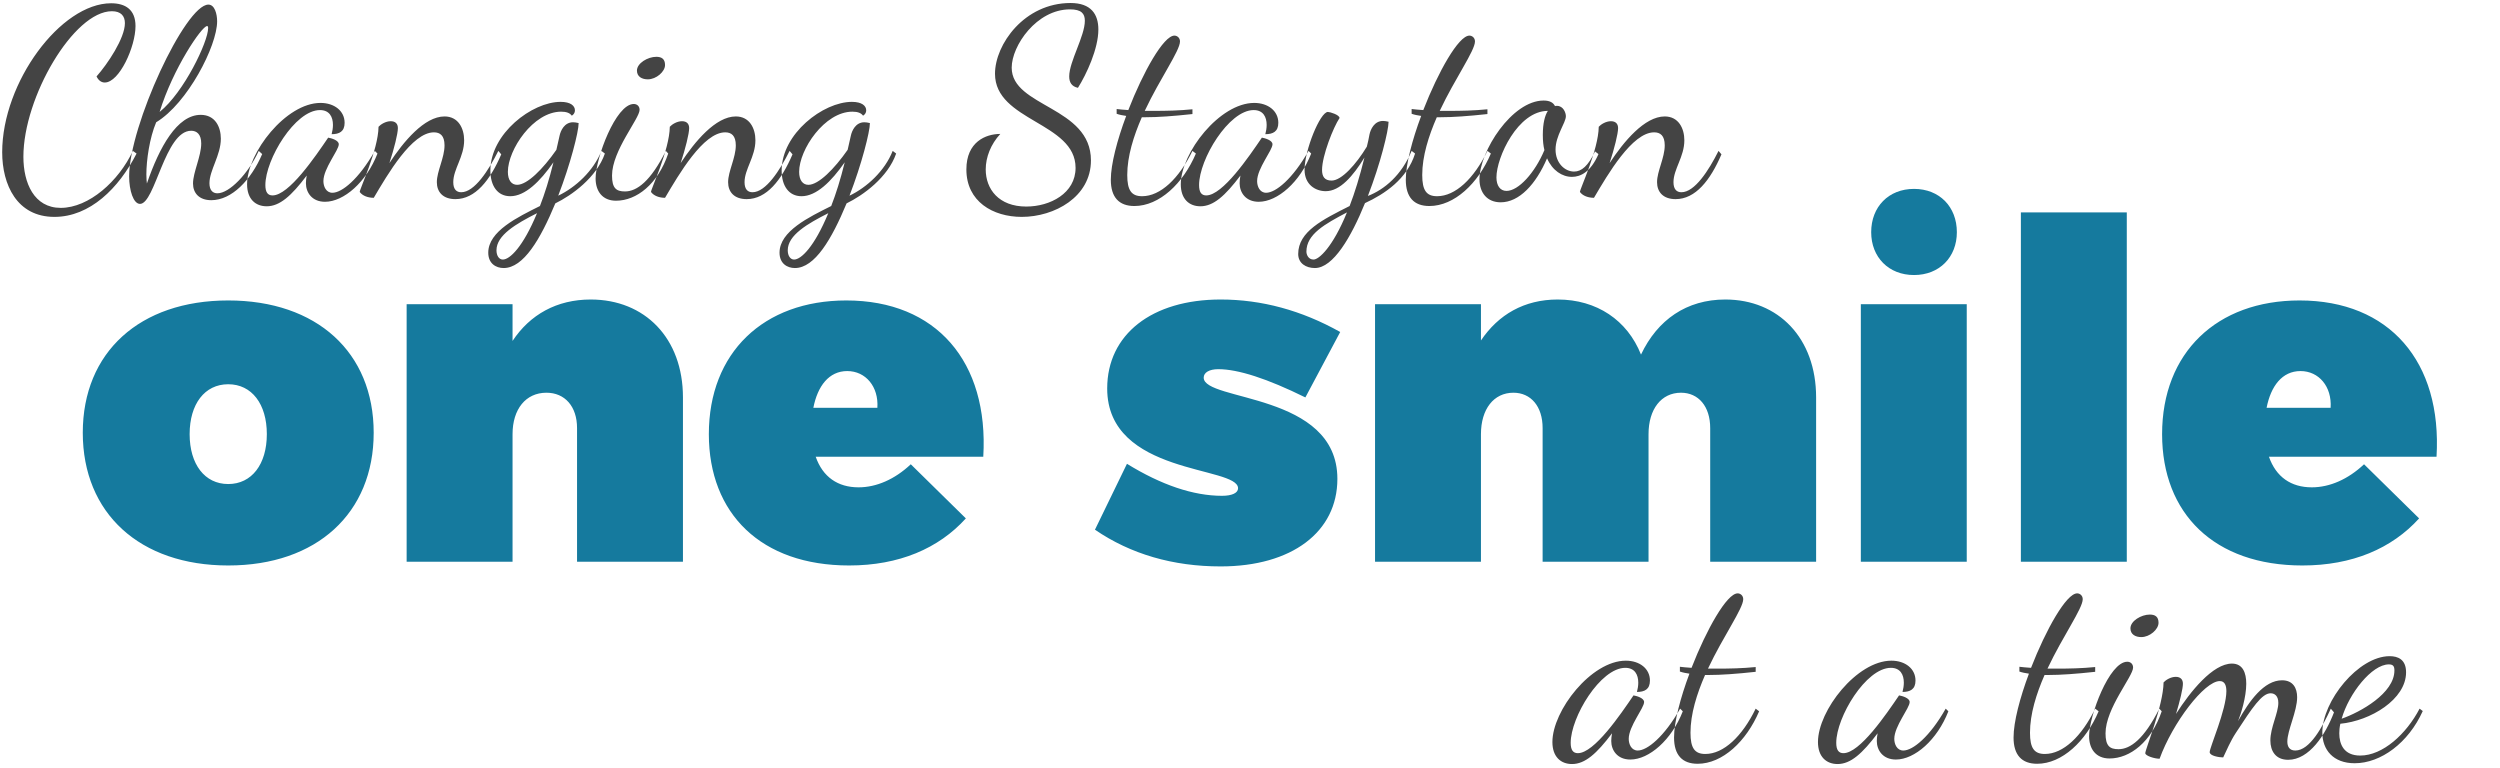
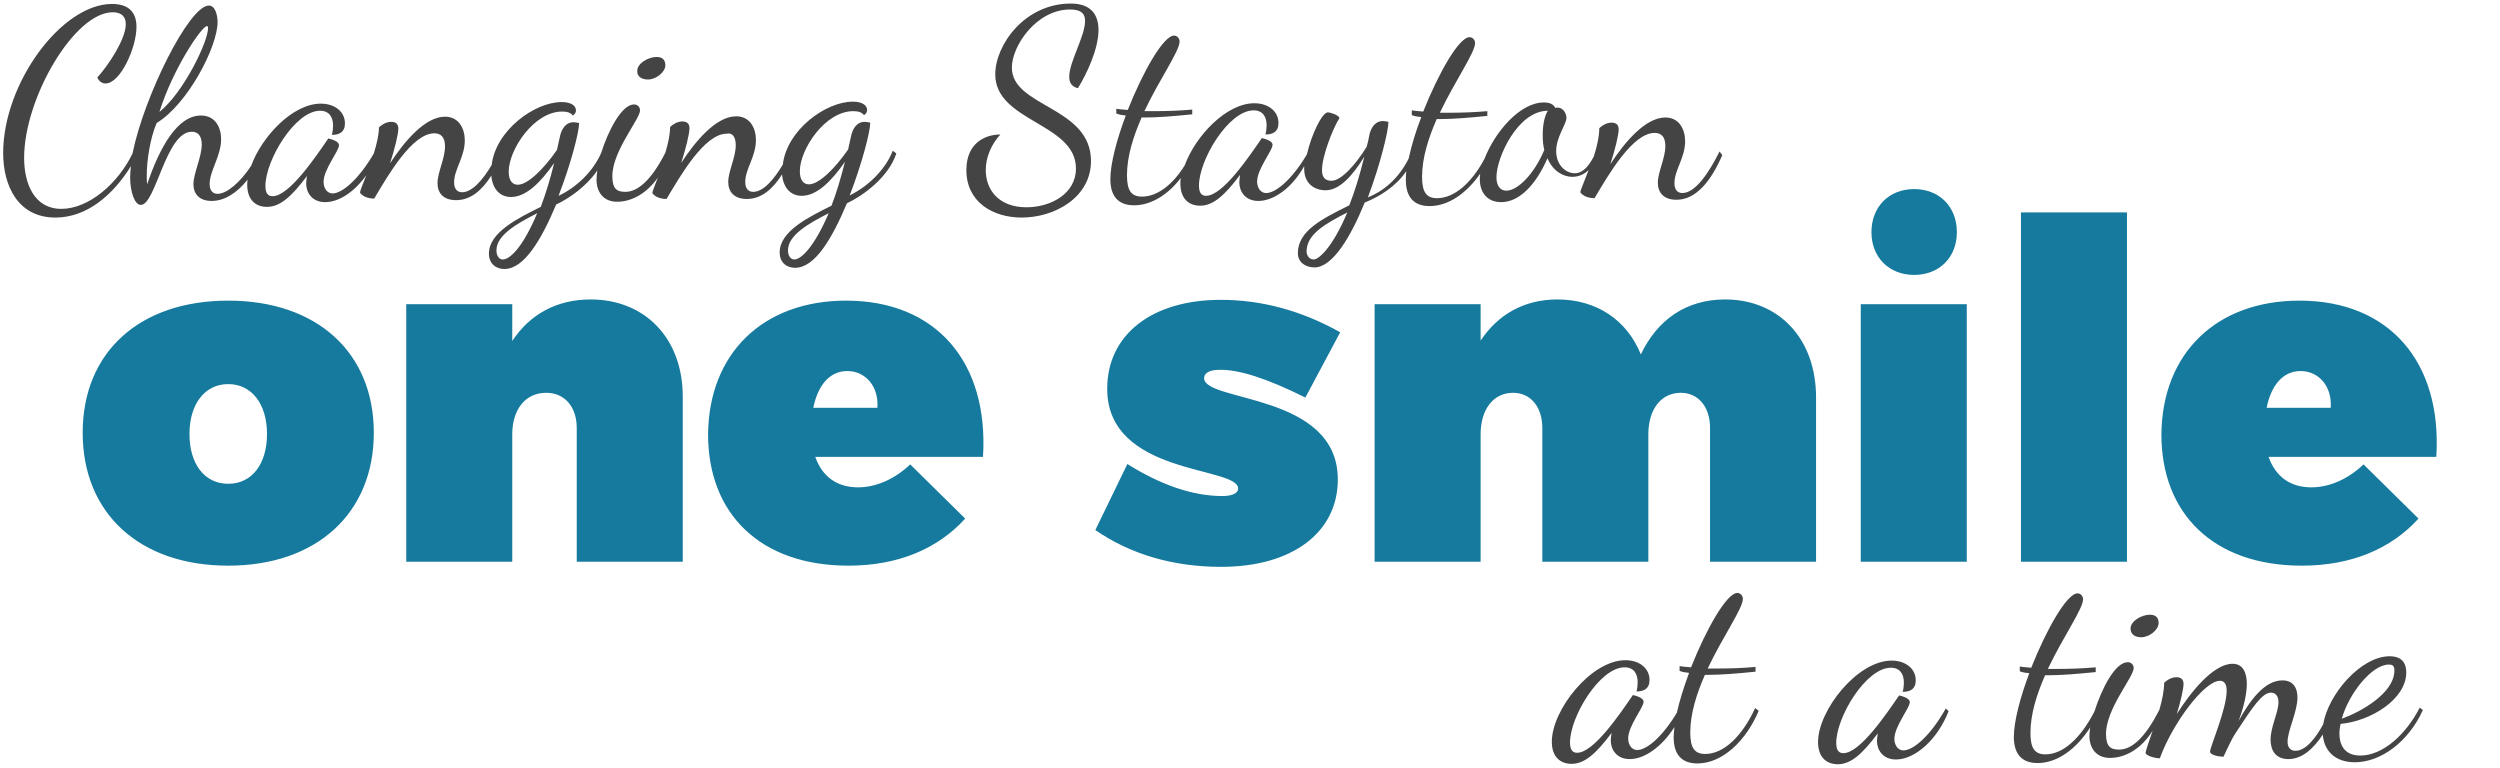
- <svg xmlns="http://www.w3.org/2000/svg" xmlns:xlink="http://www.w3.org/1999/xlink" width="632px" height="194px" viewBox="0 0 632 194" version="1.1">
-   <defs>
-     <path d="M57.697,75.955 C80.069,75.955 94.468,89.045 94.468,109.394 C94.468,129.743 80.069,142.952 57.697,142.952 C35.325,142.952 20.926,129.743 20.926,109.394 C20.926,89.045 35.325,75.955 57.697,75.955 Z M57.697,97.137 C51.747,97.137 47.939,102.135 47.939,109.751 C47.939,117.367 51.747,122.365 57.697,122.365 C63.647,122.365 67.455,117.367 67.455,109.751 C67.455,102.135 63.647,97.137 57.697,97.137 Z M149.327,75.717 C140.759,75.717 133.976,79.525 129.573,86.189 L129.573,76.907 L102.798,76.907 L102.798,142 L129.573,142 L129.573,109.751 C129.573,103.444 132.905,99.279 138.141,99.279 C142.782,99.279 145.876,102.73 145.876,108.204 L145.876,142 L172.651,142 L172.651,100.469 C172.651,85.475 163.012,75.717 149.327,75.717 Z M213.944,75.955 C236.673,75.955 250.001,91.425 248.573,115.463 L206.209,115.463 C207.994,120.58 211.802,123.198 217.038,123.198 C221.56,123.198 226.201,121.175 230.247,117.367 L244.17,131.052 C237.268,138.668 227.272,142.952 214.658,142.952 C192.405,142.952 179.196,129.862 179.196,109.751 C179.196,89.164 193,75.955 213.944,75.955 Z M221.798,103.087 C222.155,97.732 218.823,93.805 214.182,93.805 C209.541,93.805 206.685,97.613 205.614,103.087 L221.798,103.087 Z M329.998,100.469 L338.804,83.928 C329.046,78.454 318.931,75.717 308.578,75.717 C291.204,75.717 279.899,84.523 279.899,98.208 C279.899,120.223 312.981,117.724 312.981,123.436 C312.981,124.626 311.434,125.34 308.935,125.34 C301.676,125.34 293.584,122.603 284.897,117.248 L276.805,133.908 C285.849,140.096 296.559,143.19 308.578,143.19 C326.547,143.19 338.09,134.503 338.09,121.056 C338.09,99.16 304.294,101.54 304.294,95.471 C304.294,94.162 305.722,93.329 307.983,93.329 C312.981,93.329 320.359,95.709 329.998,100.469 Z M436.146,75.717 C426.388,75.717 419.01,80.834 414.845,89.64 C411.394,80.953 403.659,75.717 393.782,75.717 C385.333,75.717 378.788,79.525 374.385,86.07 L374.385,76.907 L347.61,76.907 L347.61,142 L374.385,142 L374.385,109.751 C374.385,103.444 377.598,99.279 382.596,99.279 C386.999,99.279 389.974,102.73 389.974,108.204 L389.974,142 L416.749,142 L416.749,109.751 C416.749,103.444 419.962,99.279 424.96,99.279 C429.363,99.279 432.338,102.73 432.338,108.204 L432.338,142 L459.113,142 L459.113,100.469 C459.113,85.475 449.593,75.717 436.146,75.717 Z M483.865,47.752 C477.439,47.752 473.036,52.274 473.036,58.7 C473.036,65.007 477.439,69.529 483.865,69.529 C490.291,69.529 494.694,65.007 494.694,58.7 C494.694,52.274 490.291,47.752 483.865,47.752 Z M470.418,76.907 L470.418,142 L497.193,142 L497.193,76.907 L470.418,76.907 Z M510.878,53.702 L510.878,142 L537.653,142 L537.653,53.702 L510.878,53.702 Z M581.326,75.955 C604.055,75.955 617.383,91.425 615.955,115.463 L573.591,115.463 C575.376,120.58 579.184,123.198 584.42,123.198 C588.942,123.198 593.583,121.175 597.629,117.367 L611.552,131.052 C604.65,138.668 594.654,142.952 582.04,142.952 C559.787,142.952 546.578,129.862 546.578,109.751 C546.578,89.164 560.382,75.955 581.326,75.955 Z M589.18,103.087 C589.537,97.732 586.205,93.805 581.564,93.805 C576.923,93.805 574.067,97.613 572.996,103.087 L589.18,103.087 Z" id="path-1" />
-     <filter x="-2.0%" y="-12.6%" width="106.0%" height="137.7%" filterUnits="objectBoundingBox" id="filter-2">
-       <feOffset dx="6" dy="6" in="SourceAlpha" result="shadowOffsetOuter1" />
-       <feGaussianBlur stdDeviation="5" in="shadowOffsetOuter1" result="shadowBlurOuter1" />
-       <feColorMatrix values="0 0 0 0 1   0 0 0 0 1   0 0 0 0 1  0 0 0 0.5 0" type="matrix" in="shadowBlurOuter1" />
-     </filter>
-   </defs>
-   <g id="Page-1" stroke="none" stroke-width="1" fill="none" fill-rule="evenodd">
-     <g id="Desktop-HD" transform="translate(-80, -237)">
-       <g id="slide1" transform="translate(-2, 97)">
-         <g id="Group-13">
-           <g id="Group-5" transform="translate(82, 140)">
-             <g id="one-smile">
-               <use fill="black" fill-opacity="1" filter="url(#filter-2)" xlink:href="#path-1" />
-               <use fill="#157A9E" fill-rule="evenodd" xlink:href="#path-1" />
-             </g>
-             <path d="M412.95,175.796 C413.753,175.93 415.63,176.466 415.63,177.471 C415.63,179.012 411.743,183.568 411.743,186.784 C411.743,188.124 412.413,189.732 414.022,189.732 C416.433,189.732 420.721,186.248 424.741,179.146 L425.411,179.816 C422.598,187.052 416.902,192.01 412.146,192.01 C408.863,192.01 407.322,189.665 407.322,187.32 C407.322,186.784 407.389,186.114 407.522,185.377 C403.637,190.536 400.688,193.149 397.406,193.149 C394.591,193.149 392.447,191.34 392.447,187.588 C392.447,179.615 402.296,167.019 411.007,167.019 C414.49,167.019 417.103,169.029 417.103,172.044 C417.103,174.255 415.764,174.925 413.82,174.925 C414.022,174.188 414.156,173.317 414.156,172.58 C414.156,170.57 413.284,168.828 410.873,168.828 C404.575,168.828 397.07,181.29 397.07,187.789 C397.07,189.598 397.673,190.402 398.88,190.402 C403.034,190.402 409.666,180.62 412.95,175.796 Z M443.837,168.627 L443.837,169.833 C438.945,170.369 435.06,170.637 432.045,170.637 L431.039,170.637 C428.962,175.394 427.354,180.486 427.354,185.243 C427.354,189.129 428.426,190.603 431.106,190.603 C435.729,190.603 440.42,186.181 443.837,179.146 L444.707,179.816 C441.491,187.387 435.462,193.082 429.163,193.082 C425.277,193.082 423.2,190.871 423.2,186.449 C423.2,182.496 424.808,176.399 427.087,170.302 C426.216,170.168 425.411,170.034 424.675,169.766 L424.675,168.56 C425.344,168.627 426.349,168.761 427.623,168.828 C431.375,159.18 436.534,150.001 439.281,150.001 C439.95,150.001 440.688,150.537 440.688,151.475 C440.688,153.82 435.663,160.788 431.776,169.029 L434.255,169.029 C437.204,169.029 440.486,168.962 443.837,168.627 Z M480.084,175.796 C476.8,180.62 470.168,190.402 466.014,190.402 C464.808,190.402 464.204,189.598 464.204,187.789 C464.204,181.29 471.709,168.828 478.007,168.828 C480.418,168.828 481.289,170.57 481.289,172.58 C481.289,173.317 481.156,174.188 480.954,174.925 C482.897,174.925 484.238,174.255 484.238,172.044 C484.238,169.029 481.625,167.019 478.14,167.019 C469.43,167.019 459.582,179.615 459.582,187.588 C459.582,191.34 461.726,193.149 464.539,193.149 C467.822,193.149 470.771,190.536 474.656,185.377 C474.522,186.114 474.455,186.784 474.455,187.32 C474.455,189.665 475.997,192.01 479.279,192.01 C484.036,192.01 489.731,187.052 492.546,179.816 L491.875,179.146 C487.856,186.248 483.567,189.732 481.156,189.732 C479.548,189.732 478.877,188.124 478.877,186.784 C478.877,183.568 482.764,179.012 482.764,177.471 C482.764,176.466 480.887,175.93 480.084,175.796 Z M529.663,168.627 L529.663,169.833 C524.773,170.369 520.886,170.637 517.871,170.637 L516.866,170.637 C514.789,175.394 513.182,180.486 513.182,185.243 C513.182,189.129 514.254,190.603 516.933,190.603 C521.557,190.603 526.246,186.181 529.663,179.146 L530.534,179.816 C527.318,187.387 521.288,193.082 514.99,193.082 C511.104,193.082 509.027,190.871 509.027,186.449 C509.027,182.496 510.635,176.399 512.913,170.302 C512.043,170.168 511.238,170.034 510.502,169.766 L510.502,168.56 C511.171,168.627 512.177,168.761 513.449,168.828 C517.202,159.18 522.361,150.001 525.107,150.001 C525.778,150.001 526.514,150.537 526.514,151.475 C526.514,153.82 521.49,160.788 517.604,169.029 L520.082,169.029 C523.03,169.029 526.313,168.962 529.663,168.627 Z M537.77,167.287 C538.574,167.287 539.245,167.823 539.245,168.761 C539.245,170.972 532.277,179.079 532.277,185.377 C532.277,188.593 533.348,189.397 535.559,189.397 C538.574,189.397 542.058,186.784 545.878,179.146 L546.481,179.816 C543.867,187.521 538.508,191.742 533.282,191.742 C529.798,191.742 528.122,189.263 528.122,186.114 C528.122,181.022 533.215,167.287 537.77,167.287 Z M541.322,161.056 C543.466,161.056 545.677,159.113 545.677,157.438 C545.677,155.897 544.806,155.361 543.466,155.361 C541.322,155.361 538.574,156.969 538.574,158.845 C538.574,160.386 539.847,161.056 541.322,161.056 Z M562.024,191.474 C560.952,191.474 558.607,191.072 558.607,190.134 C558.607,188.928 562.828,179.414 562.828,174.724 C562.828,173.183 562.36,172.178 561.154,172.178 C557.268,172.178 549.227,182.764 545.944,191.809 C544.672,191.809 542.327,191.072 542.327,190.402 C542.327,189.397 546.883,178.409 546.949,172.513 C547.486,171.91 548.759,171.106 550.032,171.106 C551.237,171.106 551.841,171.776 551.841,172.848 C551.841,174.054 551.104,177.136 550.098,180.486 C553.716,174.791 559.412,167.756 564.236,167.756 C566.982,167.756 567.854,170.101 567.854,172.848 C567.854,176.265 566.514,180.486 565.777,182.295 C568.591,177.203 572.342,171.977 576.899,171.977 C579.712,171.977 580.717,173.987 580.717,176.265 C580.717,179.816 578.239,184.64 578.239,187.454 C578.239,188.66 578.707,189.732 580.249,189.732 C583.933,189.732 587.149,183.702 589.226,179.146 L590.03,180.084 C587.886,185.712 583.799,192.077 578.439,192.077 C575.29,192.077 573.951,189.866 573.951,187.186 C573.951,183.903 575.961,180.285 575.961,177.672 C575.961,175.93 575.023,175.26 574.018,175.26 C571.807,175.26 569.394,178.878 565.24,185.243 C563.833,187.387 562.895,189.665 562.024,191.474 Z M608.255,169.967 C608.255,176.801 599.277,182.228 591.639,182.965 C591.438,183.836 591.37,184.707 591.37,185.377 C591.37,188.124 592.51,191.005 596.663,191.005 C602.359,191.005 608.322,185.578 611.672,179.146 L612.476,179.749 C608.857,187.789 601.889,192.948 595.256,192.948 C589.83,192.948 587.082,189.531 587.082,185.176 C587.082,177.203 596.194,165.88 604.101,165.88 C606.178,165.88 608.255,166.684 608.255,169.967 Z M603.899,167.957 C599.611,167.957 593.783,175.327 591.973,181.692 C596.731,180.017 605.307,175.26 605.307,169.498 C605.307,168.493 605.038,167.957 603.899,167.957 Z" id="at-a-time" fill="#444444" />
-             <path d="M28.292,2.837 C18.644,2.837 5.914,24.545 5.914,39.62 C5.914,46.253 8.594,52.551 15.361,52.551 C22.463,52.551 30.034,45.784 33.585,38.146 L34.523,38.816 C30.034,47.593 22.731,54.829 13.753,54.829 C4.239,54.829 0.554,46.655 0.554,38.481 C0.554,20.793 15.361,0.827 28.091,0.827 C31.709,0.827 34.255,2.435 34.255,6.589 C34.255,11.815 30.168,20.86 26.483,20.86 C25.746,20.86 24.942,20.458 24.406,19.319 C27.153,16.237 31.575,9.671 31.575,5.852 C31.575,4.043 30.57,2.837 28.292,2.837 Z M48.794,46.387 C48.794,43.573 50.871,39.486 50.871,36.27 C50.871,33.925 49.732,33.054 48.325,33.054 C41.692,33.054 39.213,51.546 35.394,51.546 C33.719,51.546 32.647,48.129 32.647,44.578 C32.647,31.781 46.851,1.162 52.68,1.162 C54.288,1.162 54.891,3.574 54.891,5.383 C54.891,11.614 47.387,26.153 39.481,30.91 C37.806,34.863 37.002,40.491 37.002,44.109 C37.002,45.114 37.069,45.784 37.136,46.387 C40.285,37.208 44.774,29.034 50.737,29.034 C54.422,29.034 55.829,32.116 55.829,35.064 C55.829,39.218 52.948,43.037 52.948,46.32 C52.948,48.129 53.819,48.866 54.958,48.866 C57.973,48.866 62.73,43.975 65.41,38.146 L66.281,38.95 C63.467,45.516 58.576,50.608 53.417,50.608 C50.335,50.608 48.794,48.799 48.794,46.387 Z M52.345,6.589 C51.005,6.589 43.702,17.376 40.352,28.297 C46.516,23.339 52.613,10.542 52.613,7.125 C52.613,6.723 52.546,6.589 52.345,6.589 Z M82.964,34.796 C83.768,34.93 85.644,35.466 85.644,36.471 C85.644,38.012 81.758,42.568 81.758,45.784 C81.758,47.124 82.428,48.732 84.036,48.732 C86.448,48.732 90.736,45.248 94.756,38.146 L95.426,38.816 C92.612,46.052 86.917,51.01 82.16,51.01 C78.877,51.01 77.336,48.665 77.336,46.32 C77.336,45.784 77.403,45.114 77.537,44.377 C73.651,49.536 70.703,52.149 67.42,52.149 C64.606,52.149 62.462,50.34 62.462,46.588 C62.462,38.615 72.311,26.019 81.021,26.019 C84.505,26.019 87.118,28.029 87.118,31.044 C87.118,33.255 85.778,33.925 83.835,33.925 C84.036,33.188 84.17,32.317 84.17,31.58 C84.17,29.57 83.299,27.828 80.887,27.828 C74.589,27.828 67.085,40.29 67.085,46.789 C67.085,48.598 67.688,49.402 68.894,49.402 C73.048,49.402 79.681,39.62 82.964,34.796 Z M90.937,48.531 C90.937,47.727 95.627,37.878 95.694,32.049 C96.23,31.446 97.503,30.642 98.776,30.642 C99.982,30.642 100.585,31.312 100.585,32.384 C100.585,33.791 99.647,37.543 98.441,41.228 C101.992,35.801 107.285,29.436 112.377,29.436 C115.861,29.436 117.335,32.451 117.335,35.466 C117.335,39.62 114.588,42.769 114.588,46.052 C114.588,47.928 115.459,48.598 116.598,48.598 C119.948,48.598 123.499,43.104 125.978,38.146 L126.715,39.017 C123.901,45.583 120.149,50.34 115.124,50.34 C111.975,50.34 110.434,48.531 110.434,46.052 C110.434,43.305 112.377,39.888 112.377,36.739 C112.377,34.26 111.238,33.456 109.697,33.456 C104.136,33.456 97.972,44.109 94.488,50.005 C93.081,50.005 91.674,49.536 90.937,48.531 Z M144.537,29.235 C144.068,28.565 143.197,28.23 141.857,28.23 C134.822,28.23 128.39,37.811 128.39,43.439 C128.39,45.583 129.328,46.722 130.735,46.722 C133.281,46.722 137.234,42.769 140.651,37.878 L141.455,34.327 C141.723,33.054 142.661,30.91 144.872,30.91 C145.274,30.91 145.743,30.977 146.279,31.111 C146.279,33.322 144.202,41.496 141.12,49.469 C145.475,47.392 150.031,43.238 152.041,38.146 L152.912,38.816 C150.835,44.846 144.537,49.402 140.383,51.412 C136.631,60.457 132.343,67.76 127.318,67.76 C125.375,67.76 123.432,66.621 123.432,63.874 C123.432,58.447 130.869,54.896 136.497,52.082 C137.703,49 138.842,45.382 139.914,41.027 C136.497,45.918 132.745,49.603 128.993,49.603 C125.777,49.603 123.968,46.99 123.968,43.104 C123.968,33.791 134.487,25.751 141.723,25.751 C144.269,25.751 145.341,26.756 145.341,27.895 C145.341,28.699 144.738,29.168 144.537,29.235 Z M127.117,65.616 C128.859,65.616 132.209,62.467 135.76,53.891 C130.467,56.571 125.509,59.452 125.509,63.271 C125.509,64.678 126.179,65.616 127.117,65.616 Z M160.215,26.287 C161.019,26.287 161.689,26.823 161.689,27.761 C161.689,29.972 154.721,38.079 154.721,44.377 C154.721,47.593 155.793,48.397 158.004,48.397 C161.019,48.397 164.503,45.784 168.322,38.146 L168.925,38.816 C166.312,46.521 160.952,50.742 155.726,50.742 C152.242,50.742 150.567,48.263 150.567,45.114 C150.567,40.022 155.659,26.287 160.215,26.287 Z M163.766,20.056 C165.91,20.056 168.121,18.113 168.121,16.438 C168.121,14.897 167.25,14.361 165.91,14.361 C163.766,14.361 161.019,15.969 161.019,17.845 C161.019,19.386 162.292,20.056 163.766,20.056 Z M164.57,48.531 C164.57,47.727 169.26,37.878 169.327,32.049 C169.863,31.446 171.136,30.642 172.409,30.642 C173.615,30.642 174.218,31.312 174.218,32.384 C174.218,33.791 173.28,37.543 172.074,41.228 C175.625,35.801 180.918,29.436 186.01,29.436 C189.494,29.436 190.968,32.451 190.968,35.466 C190.968,39.62 188.221,42.769 188.221,46.052 C188.221,47.928 189.092,48.598 190.231,48.598 C193.581,48.598 197.132,43.104 199.611,38.146 L200.348,39.017 C197.534,45.583 193.782,50.34 188.757,50.34 C185.608,50.34 184.067,48.531 184.067,46.052 C184.067,43.305 186.01,39.888 186.01,36.739 C186.01,34.26 184.871,33.456 183.33,33.456 C177.769,33.456 171.605,44.109 168.121,50.005 C166.714,50.005 165.307,49.536 164.57,48.531 Z M218.17,29.235 C217.701,28.565 216.83,28.23 215.49,28.23 C208.455,28.23 202.023,37.811 202.023,43.439 C202.023,45.583 202.961,46.722 204.368,46.722 C206.914,46.722 210.867,42.769 214.284,37.878 L215.088,34.327 C215.356,33.054 216.294,30.91 218.505,30.91 C218.907,30.91 219.376,30.977 219.912,31.111 C219.912,33.322 217.835,41.496 214.753,49.469 C219.108,47.392 223.664,43.238 225.674,38.146 L226.545,38.816 C224.468,44.846 218.17,49.402 214.016,51.412 C210.264,60.457 205.976,67.76 200.951,67.76 C199.008,67.76 197.065,66.621 197.065,63.874 C197.065,58.447 204.502,54.896 210.13,52.082 C211.336,49 212.475,45.382 213.547,41.027 C210.13,45.918 206.378,49.603 202.626,49.603 C199.41,49.603 197.601,46.99 197.601,43.104 C197.601,33.791 208.12,25.751 215.356,25.751 C217.902,25.751 218.974,26.756 218.974,27.895 C218.974,28.699 218.371,29.168 218.17,29.235 Z M200.75,65.616 C202.492,65.616 205.842,62.467 209.393,53.891 C204.1,56.571 199.142,59.452 199.142,63.271 C199.142,64.678 199.812,65.616 200.75,65.616 Z M251.536,18.649 C251.536,30.642 271.904,30.91 271.904,42.434 C271.904,48.866 265.472,52.216 259.442,52.216 C252.474,52.216 249.191,47.794 249.191,42.836 C249.191,39.754 250.464,36.471 252.876,33.858 C249.191,33.858 244.3,35.868 244.3,42.836 C244.3,50.943 251,54.829 258.303,54.829 C266.544,54.829 275.79,49.804 275.79,40.558 C275.79,26.89 255.757,27.091 255.757,17.108 C255.757,11.547 262.055,2.368 270.497,2.368 C273.378,2.368 274.249,3.44 274.249,5.249 C274.249,9.135 270.296,15.567 270.296,19.319 C270.296,20.793 270.899,21.865 272.507,22.2 C274.651,18.783 277.666,12.351 277.666,7.46 C277.666,3.641 275.857,0.76 270.631,0.76 C258.973,0.76 251.536,11.212 251.536,18.649 Z M301.451,27.627 L301.451,28.833 C296.56,29.369 292.674,29.637 289.659,29.637 L288.654,29.637 C286.577,34.394 284.969,39.486 284.969,44.243 C284.969,48.129 286.041,49.603 288.721,49.603 C293.344,49.603 298.034,45.181 301.451,38.146 L302.322,38.816 C299.106,46.387 293.076,52.082 286.778,52.082 C282.892,52.082 280.815,49.871 280.815,45.449 C280.815,41.496 282.423,35.399 284.701,29.302 C283.83,29.168 283.026,29.034 282.289,28.766 L282.289,27.56 C282.959,27.627 283.964,27.761 285.237,27.828 C288.989,18.18 294.148,9.001 296.895,9.001 C297.565,9.001 298.302,9.537 298.302,10.475 C298.302,12.82 293.277,19.788 289.391,28.029 L291.87,28.029 C294.818,28.029 298.101,27.962 301.451,27.627 Z M319.005,34.796 C319.809,34.93 321.685,35.466 321.685,36.471 C321.685,38.012 317.799,42.568 317.799,45.784 C317.799,47.124 318.469,48.732 320.077,48.732 C322.489,48.732 326.777,45.248 330.797,38.146 L331.467,38.816 C328.653,46.052 322.958,51.01 318.201,51.01 C314.918,51.01 313.377,48.665 313.377,46.32 C313.377,45.784 313.444,45.114 313.578,44.377 C309.692,49.536 306.744,52.149 303.461,52.149 C300.647,52.149 298.503,50.34 298.503,46.588 C298.503,38.615 308.352,26.019 317.062,26.019 C320.546,26.019 323.159,28.029 323.159,31.044 C323.159,33.255 321.819,33.925 319.876,33.925 C320.077,33.188 320.211,32.317 320.211,31.58 C320.211,29.57 319.34,27.828 316.928,27.828 C310.63,27.828 303.126,40.29 303.126,46.789 C303.126,48.598 303.729,49.402 304.935,49.402 C309.089,49.402 315.722,39.62 319.005,34.796 Z M351.031,30.776 C351.031,32.987 348.954,41.429 345.805,49.536 C349.959,47.928 354.314,44.31 356.86,38.146 L357.731,38.816 C355.721,45.248 350.026,49.067 345.068,51.345 C341.584,59.921 337.028,67.76 332.405,67.76 C330.127,67.76 328.184,66.554 328.184,64.209 C328.184,58.514 334.415,55.499 341.182,52.082 C342.455,48.799 343.728,44.712 344.934,39.821 C342.053,44.511 338.77,48.33 335.152,48.33 C332.539,48.33 329.792,46.655 329.792,42.903 C329.792,37.945 333.745,28.297 335.688,28.297 C336.224,28.297 338.636,29.034 338.636,29.838 C337.095,32.116 334.214,39.352 334.214,42.97 C334.214,44.578 334.817,45.65 336.626,45.65 C339.172,45.65 342.857,41.496 345.537,37.074 C345.805,36.069 346.006,35.064 346.207,33.992 C346.475,32.719 347.413,30.575 349.624,30.575 C350.026,30.575 350.495,30.642 351.031,30.776 Z M332.07,65.616 C333.41,65.616 336.894,62.534 340.512,53.69 C334.951,56.638 330.261,59.184 330.261,63.606 C330.261,64.343 330.73,65.616 332.07,65.616 Z M376.022,27.627 L376.022,28.833 C371.131,29.369 367.245,29.637 364.23,29.637 L363.225,29.637 C361.148,34.394 359.54,39.486 359.54,44.243 C359.54,48.129 360.612,49.603 363.292,49.603 C367.915,49.603 372.605,45.181 376.022,38.146 L376.893,38.816 C373.677,46.387 367.647,52.082 361.349,52.082 C357.463,52.082 355.386,49.871 355.386,45.449 C355.386,41.496 356.994,35.399 359.272,29.302 C358.401,29.168 357.597,29.034 356.86,28.766 L356.86,27.56 C357.53,27.627 358.535,27.761 359.808,27.828 C363.56,18.18 368.719,9.001 371.466,9.001 C372.136,9.001 372.873,9.537 372.873,10.475 C372.873,12.82 367.848,19.788 363.962,28.029 L366.441,28.029 C369.389,28.029 372.672,27.962 376.022,27.627 Z M403.224,38.28 L404.095,38.95 C402.152,43.439 399.606,44.712 397.395,44.712 C394.916,44.712 392.437,43.104 391.097,40.022 C388.283,46.588 384.062,51.144 379.372,51.144 C375.955,51.144 374.012,48.732 374.012,45.315 C374.012,38.213 382.253,25.416 390.226,25.416 C391.901,25.416 392.705,26.019 393.107,26.823 C393.241,26.756 393.375,26.756 393.576,26.756 C395.251,26.756 395.854,28.565 395.854,29.369 C395.854,31.044 393.241,34.26 393.241,37.811 C393.241,41.228 395.586,43.372 397.931,43.372 C399.807,43.372 401.482,41.965 403.224,38.28 Z M380.846,48.263 C383.861,48.263 388.015,43.707 390.427,37.945 C390.159,36.873 390.025,35.667 390.025,34.126 C390.025,31.111 390.561,29.168 391.298,28.029 C383.727,28.029 378.3,39.754 378.3,44.846 C378.3,46.923 379.238,48.263 380.846,48.263 Z M399.405,48.531 C399.405,47.727 404.095,37.878 404.162,32.049 C404.698,31.446 405.971,30.642 407.244,30.642 C408.45,30.642 409.053,31.312 409.053,32.384 C409.053,33.791 408.115,37.543 406.909,41.228 C410.46,35.801 415.753,29.436 420.845,29.436 C424.329,29.436 425.803,32.451 425.803,35.466 C425.803,39.62 423.056,42.769 423.056,46.052 C423.056,47.928 423.927,48.598 425.066,48.598 C428.416,48.598 431.967,43.104 434.446,38.146 L435.183,39.017 C432.369,45.583 428.617,50.34 423.592,50.34 C420.443,50.34 418.902,48.531 418.902,46.052 C418.902,43.305 420.845,39.888 420.845,36.739 C420.845,34.26 419.706,33.456 418.165,33.456 C412.604,33.456 406.44,44.109 402.956,50.005 C401.549,50.005 400.142,49.536 399.405,48.531 Z" id="Changing-Stayton" fill="#444444" />
-           </g>
-         </g>
-       </g>
+ <svg xmlns="http://www.w3.org/2000/svg" version="1.1" id="Layer_1" x="0px" y="0px" viewBox="0 0 632 194" style="enable-background:new 0 0 632 194;" xml:space="preserve">
+   <style type="text/css">
+ 	.st0{fill:#444444;}
+ 	.st1{fill:#157A9E;}
+ </style>
+   <g>
+     <path class="st0" d="M596.7,191c-4.2,0-5.3-2.9-5.3-5.6c0-0.7,0.1-1.5,0.3-2.4c7.6-0.7,16.6-6.2,16.6-13c0-3.3-2.1-4.1-4.2-4.1   c-7.2,0-15.5,9.5-16.8,17.2c-1.9,3.5-4.4,6.7-7,6.7c-1.5,0-2-1.1-2-2.3c0-2.8,2.5-7.6,2.5-11.2c0-2.3-1-4.3-3.8-4.3   c-4.6,0-8.3,5.2-11.1,10.3c0.7-1.8,2.1-6,2.1-9.4c0-2.7-0.9-5.1-3.6-5.1c-4.8,0-10.5,7-14.1,12.7c1-3.3,1.7-6.4,1.7-7.6   c0-1.1-0.6-1.7-1.8-1.7c-1.3,0-2.5,0.8-3.1,1.4c0,1.9-0.5,4.4-1.2,6.8c-3.8,7.5-7.2,10.1-10.2,10.1c-2.2,0-3.3-0.8-3.3-4   c0-6.3,7-14.4,7-16.6c0-0.9-0.7-1.5-1.5-1.5c-3.2,0-6.6,6.7-8.4,12.4c-3.4,6.7-7.9,10.9-12.4,10.9c-2.7,0-3.8-1.5-3.8-5.4   c0-4.8,1.6-9.8,3.7-14.6h1c3,0,6.9-0.3,11.8-0.8v-1.2c-3.4,0.3-6.6,0.4-9.6,0.4h-2.5c3.9-8.2,8.9-15.2,8.9-17.6   c0-0.9-0.7-1.5-1.4-1.5c-2.7,0-7.9,9.2-11.7,18.8c-1.3-0.1-2.3-0.2-2.9-0.3v1.2c0.7,0.3,1.5,0.4,2.4,0.5   c-2.3,6.1-3.9,12.2-3.9,16.1c0,4.4,2.1,6.6,6,6.6c5.1,0,9.9-3.7,13.3-9c-0.1,0.8-0.2,1.5-0.2,2.1c0,3.1,1.7,5.6,5.2,5.6   c4,0,8-2.4,10.8-6.9c-1,2.9-1.8,5.2-1.8,5.6c0,0.7,2.3,1.4,3.6,1.4c3.3-9,11.3-19.6,15.2-19.6c1.2,0,1.7,1,1.7,2.5   c0,4.7-4.2,14.2-4.2,15.4c0,0.9,2.3,1.3,3.4,1.3c0.9-1.8,1.8-4.1,3.2-6.2c4.2-6.4,6.6-10,8.8-10c1,0,1.9,0.7,1.9,2.4   c0,2.6-2,6.2-2,9.5c0,2.7,1.3,4.9,4.5,4.9c3.5,0,6.4-2.7,8.7-6.2c0.3,4,3,7,8.1,7c6.6,0,13.6-5.2,17.2-13.2l-0.8-0.6   C608.3,185.6,602.4,191,596.7,191z M603.9,168c1.1,0,1.4,0.5,1.4,1.5c0,5.8-8.6,10.5-13.3,12.2C593.8,175.3,599.6,168,603.9,168z" />
+     <path class="st0" d="M431.1,190.6c-2.7,0-3.8-1.5-3.8-5.4c0-4.8,1.6-9.8,3.7-14.6h1c3,0,6.9-0.3,11.8-0.8v-1.2   c-3.3,0.3-6.6,0.4-9.6,0.4h-2.5c3.9-8.2,8.9-15.2,8.9-17.6c0-0.9-0.7-1.5-1.4-1.5c-2.7,0-7.9,9.2-11.7,18.8   c-1.3-0.1-2.3-0.2-2.9-0.3v1.2c0.7,0.3,1.5,0.4,2.4,0.5c-1.3,3.5-2.4,7-3.1,10.1c-3.8,6.3-7.7,9.4-10,9.4c-1.6,0-2.3-1.6-2.3-2.9   c0-3.2,3.9-7.8,3.9-9.3c0-1-1.9-1.5-2.7-1.7c-3.3,4.8-9.9,14.6-14.1,14.6c-1.2,0-1.8-0.8-1.8-2.6c0-6.5,7.5-19,13.8-19   c2.4,0,3.3,1.7,3.3,3.8c0,0.7-0.1,1.6-0.3,2.3c1.9,0,3.3-0.7,3.3-2.9c0-3-2.6-5-6.1-5c-8.7,0-18.6,12.6-18.6,20.6   c0,3.8,2.1,5.6,5,5.6c3.3,0,6.2-2.6,10.1-7.8c-0.1,0.7-0.2,1.4-0.2,1.9c0,2.3,1.5,4.7,4.8,4.7c3.8,0,8.2-3.2,11.3-8.1   c-0.1,0.9-0.2,1.8-0.2,2.6c0,4.4,2.1,6.6,6,6.6c6.3,0,12.3-5.7,15.5-13.3l-0.9-0.7C440.4,186.2,435.7,190.6,431.1,190.6z" />
+     <path class="st0" d="M481.2,189.7c-1.6,0-2.3-1.6-2.3-2.9c0-3.2,3.9-7.8,3.9-9.3c0-1-1.9-1.5-2.7-1.7c-3.3,4.8-9.9,14.6-14.1,14.6   c-1.2,0-1.8-0.8-1.8-2.6c0-6.5,7.5-19,13.8-19c2.4,0,3.3,1.7,3.3,3.8c0,0.7-0.1,1.6-0.3,2.3c1.9,0,3.3-0.7,3.3-2.9c0-3-2.6-5-6.1-5   c-8.7,0-18.6,12.6-18.6,20.6c0,3.8,2.1,5.6,5,5.6c3.3,0,6.2-2.6,10.1-7.8c-0.1,0.7-0.2,1.4-0.2,1.9c0,2.3,1.5,4.7,4.8,4.7   c4.8,0,10.5-5,13.3-12.2l-0.7-0.7C487.9,186.2,483.6,189.7,481.2,189.7z" />
+     <path class="st0" d="M541.3,161.1c2.1,0,4.4-1.9,4.4-3.6c0-1.5-0.9-2.1-2.2-2.1c-2.1,0-4.9,1.6-4.9,3.5   C538.6,160.4,539.8,161.1,541.3,161.1z" />
+     <path class="st0" d="M255.8,17.1c0-5.6,6.3-14.7,14.7-14.7c2.9,0,3.8,1.1,3.8,2.9c0,3.9-4,10.3-4,14.1c0,1.5,0.6,2.5,2.2,2.9   c2.1-3.4,5.2-9.8,5.2-14.7c0-3.8-1.8-6.7-7-6.7c-11.7,0-19.1,10.5-19.1,17.9c0,12,20.4,12.3,20.4,23.8c0,6.4-6.4,9.8-12.5,9.8   c-7,0-10.3-4.4-10.3-9.4c0-3.1,1.3-6.4,3.7-9c-3.7,0-8.6,2-8.6,9c0,8.1,6.7,12,14,12c8.2,0,17.5-5,17.5-14.3   C275.8,26.9,255.8,27.1,255.8,17.1z" />
+     <path class="st0" d="M355.5,43.3c-0.1,0.8-0.1,1.5-0.1,2.2c0,4.4,2.1,6.6,6,6.6c4.8,0,9.4-3.3,12.8-8.2c-0.1,0.5-0.1,1-0.1,1.4   c0,3.4,1.9,5.8,5.4,5.8c4.7,0,8.9-4.6,11.7-11.1c1.3,3.1,3.8,4.7,6.3,4.7c1.3,0,2.7-0.4,4.1-1.7c-1.1,2.9-2.1,5.2-2.1,5.6   c0.7,1,2.1,1.5,3.6,1.5c3.5-5.9,9.6-16.5,15.2-16.5c1.5,0,2.7,0.8,2.7,3.3c0,3.1-1.9,6.6-1.9,9.3c0,2.5,1.5,4.3,4.7,4.3   c5,0,8.8-4.8,11.6-11.3l-0.7-0.9c-2.5,5-6,10.5-9.4,10.5c-1.1,0-2-0.7-2-2.5c0-3.3,2.7-6.4,2.7-10.6c0-3-1.5-6-5-6   c-5.1,0-10.4,6.4-13.9,11.8c1.2-3.7,2.1-7.4,2.1-8.8c0-1.1-0.6-1.7-1.8-1.7c-1.3,0-2.5,0.8-3.1,1.4c0,2.1-0.6,4.7-1.4,7.2   c-1.6,3-3.1,4.2-4.8,4.2c-2.3,0-4.7-2.1-4.7-5.6c0-3.6,2.6-6.8,2.6-8.4c0-0.8-0.6-2.6-2.3-2.6c-0.2,0-0.3,0-0.5,0.1   c-0.4-0.8-1.2-1.4-2.9-1.4c-6.1,0-12.4,7.5-15,14.2c-3.3,6.2-7.7,10-12,10c-2.7,0-3.8-1.5-3.8-5.4c0-4.8,1.6-9.8,3.7-14.6h1   c3,0,6.9-0.3,11.8-0.8v-1.2c-3.4,0.3-6.6,0.4-9.6,0.4H364c3.9-8.2,8.9-15.2,8.9-17.6c0-0.9-0.7-1.5-1.4-1.5   c-2.7,0-7.9,9.2-11.7,18.8c-1.3-0.1-2.3-0.2-2.9-0.3v1.2c0.7,0.3,1.5,0.4,2.4,0.5c-1.4,3.6-2.5,7.3-3.2,10.5   c-2.6,5.2-6.5,8.3-10.3,9.8C349,41.4,351,33,351,30.8c-0.5-0.1-1-0.2-1.4-0.2c-2.2,0-3.1,2.1-3.4,3.4c-0.2,1.1-0.4,2.1-0.7,3.1   c-2.7,4.4-6.4,8.6-8.9,8.6c-1.8,0-2.4-1.1-2.4-2.7c0-3.6,2.9-10.9,4.4-13.1c0-0.8-2.4-1.5-2.9-1.5c-1.5,0-4.2,5.7-5.3,10.6   c-3.9,6.6-8,9.8-10.3,9.8c-1.6,0-2.3-1.6-2.3-2.9c0-3.2,3.9-7.8,3.9-9.3c0-1-1.9-1.5-2.7-1.7c-3.3,4.8-9.9,14.6-14.1,14.6   c-1.2,0-1.8-0.8-1.8-2.6c0-6.5,7.5-19,13.8-19c2.4,0,3.3,1.7,3.3,3.8c0,0.7-0.1,1.6-0.3,2.3c1.9,0,3.3-0.7,3.3-2.9c0-3-2.6-5-6.1-5   c-7.1,0-14.9,8.3-17.6,15.7c-3.1,5-7,7.9-10.8,7.9c-2.7,0-3.8-1.5-3.8-5.4c0-4.8,1.6-9.8,3.7-14.6h1c3,0,6.9-0.3,11.8-0.8v-1.2   c-3.3,0.3-6.6,0.4-9.6,0.4h-2.5c3.9-8.2,8.9-15.2,8.9-17.6c0-0.9-0.7-1.5-1.4-1.5c-2.7,0-7.9,9.2-11.7,18.8   c-1.3-0.1-2.3-0.2-2.9-0.3v1.2c0.7,0.3,1.5,0.4,2.4,0.5c-2.3,6.1-3.9,12.2-3.9,16.1c0,4.4,2.1,6.6,6,6.6c4.3,0,8.6-2.7,11.8-6.9   c-0.1,0.5-0.1,0.9-0.1,1.4c0,3.8,2.1,5.6,5,5.6c3.3,0,6.2-2.6,10.1-7.8c-0.1,0.7-0.2,1.4-0.2,1.9c0,2.3,1.5,4.7,4.8,4.7   c4,0,8.6-3.4,11.6-8.8c0,0.2,0,0.5,0,0.7c0,3.8,2.7,5.4,5.4,5.4c3.6,0,6.9-3.8,9.8-8.5c-1.2,4.9-2.5,9-3.8,12.3   c-6.8,3.4-13,6.4-13,12.1c0,2.3,1.9,3.6,4.2,3.6c4.6,0,9.2-7.8,12.7-16.4C348.8,49.7,352.9,47.1,355.5,43.3z M391.3,28   c-0.7,1.1-1.3,3.1-1.3,6.1c0,1.5,0.1,2.7,0.4,3.8c-2.4,5.8-6.6,10.3-9.6,10.3c-1.6,0-2.5-1.3-2.5-3.4C378.3,39.8,383.7,28,391.3,28   z M332.1,65.6c-1.3,0-1.8-1.3-1.8-2c0-4.4,4.7-7,10.3-9.9C336.9,62.5,333.4,65.6,332.1,65.6z" />
+     <path class="st0" d="M186,36.7c0,3.1-1.9,6.6-1.9,9.3c0,2.5,1.5,4.3,4.7,4.3c3.6,0,6.5-2.4,8.9-6.2c0.3,3.3,2.1,5.4,5,5.4   c3.8,0,7.5-3.7,10.9-8.6c-1.1,4.4-2.2,8-3.4,11.1c-5.6,2.8-13.1,6.4-13.1,11.8c0,2.7,1.9,3.9,3.9,3.9c5,0,9.3-7.3,13.1-16.3   c4.2-2,10.5-6.6,12.5-12.6l-0.9-0.7c-2,5.1-6.6,9.2-10.9,11.3c3.1-8,5.2-16.1,5.2-18.4c-0.5-0.1-1-0.2-1.4-0.2   c-2.2,0-3.1,2.1-3.4,3.4l-0.8,3.6c-3.4,4.9-7.4,8.8-9.9,8.8c-1.4,0-2.3-1.1-2.3-3.3c0-5.6,6.4-15.2,13.5-15.2c1.3,0,2.2,0.3,2.7,1   c0.2-0.1,0.8-0.5,0.8-1.3c0-1.1-1.1-2.1-3.6-2.1c-6.9,0-16.7,7.2-17.7,15.9c-2.2,3.7-4.9,6.9-7.5,6.9c-1.1,0-2-0.7-2-2.5   c0-3.3,2.7-6.4,2.7-10.6c0-3-1.5-6-5-6c-5.1,0-10.4,6.4-13.9,11.8c1.2-3.7,2.1-7.4,2.1-8.8c0-1.1-0.6-1.7-1.8-1.7   c-1.3,0-2.5,0.8-3.1,1.4c0,1.9-0.5,4.2-1.2,6.5c-3.7,7.3-7.2,9.9-10.1,9.9c-2.2,0-3.3-0.8-3.3-4c0-6.3,7-14.4,7-16.6   c0-0.9-0.7-1.5-1.5-1.5c-3.1,0-6.5,6.5-8.3,12.2c-2.1,4.9-6.5,8.9-10.8,10.9c3.1-8,5.2-16.1,5.2-18.4c-0.5-0.1-1-0.2-1.4-0.2   c-2.2,0-3.1,2.1-3.4,3.4l-0.8,3.6c-3.4,4.9-7.4,8.8-9.9,8.8c-1.4,0-2.3-1.1-2.3-3.3c0-5.6,6.4-15.2,13.5-15.2c1.3,0,2.2,0.3,2.7,1   c0.2-0.1,0.8-0.5,0.8-1.3c0-1.1-1.1-2.1-3.6-2.1c-6.9,0-16.7,7.2-17.7,15.9c-2.2,3.7-4.9,6.9-7.5,6.9c-1.1,0-2-0.7-2-2.5   c0-3.3,2.7-6.4,2.7-10.6c0-3-1.5-6-5-6c-5.1,0-10.4,6.4-13.9,11.8c1.2-3.7,2.1-7.4,2.1-8.8c0-1.1-0.6-1.7-1.8-1.7   c-1.3,0-2.5,0.8-3.1,1.4c0,1.9-0.6,4.3-1.3,6.6c-3.9,6.7-8.1,10.1-10.4,10.1c-1.6,0-2.3-1.6-2.3-2.9c0-3.2,3.9-7.8,3.9-9.3   c0-1-1.9-1.5-2.7-1.7c-3.3,4.8-9.9,14.6-14.1,14.6c-1.2,0-1.8-0.8-1.8-2.6c0-6.5,7.5-19,13.8-19c2.4,0,3.3,1.7,3.3,3.8   c0,0.7-0.1,1.6-0.3,2.3c1.9,0,3.3-0.7,3.3-2.9c0-3-2.6-5-6.1-5c-7.1,0-14.9,8.3-17.6,15.7c-2.7,4.1-6.1,7.1-8.5,7.1   c-1.1,0-2-0.7-2-2.5c0-3.3,2.9-7.1,2.9-11.3c0-2.9-1.4-6-5.1-6c-6,0-10.5,8.2-13.6,17.4c-0.1-0.6-0.1-1.3-0.1-2.3   c0-3.6,0.8-9.2,2.5-13.2c7.9-4.8,15.4-19.3,15.4-25.5c0-1.8-0.6-4.2-2.2-4.2c-5,0-16.4,23-19.3,37.4c-3.6,7.5-11,14-18,14   c-6.8,0-9.4-6.3-9.4-12.9c0-15.1,12.7-36.8,22.4-36.8c2.3,0,3.3,1.2,3.3,3c0,3.8-4.4,10.4-7.2,13.5c0.5,1.1,1.3,1.5,2.1,1.5   c3.7,0,7.8-9,7.8-14.3c0-4.2-2.5-5.8-6.2-5.8c-12.7,0-27.5,20-27.5,37.7c0,8.2,3.7,16.3,13.2,16.3c7.9,0,14.5-5.6,19.1-13   c-0.1,1-0.2,1.9-0.2,2.8c0,3.6,1.1,7,2.7,7c3.8,0,6.3-18.5,12.9-18.5c1.4,0,2.5,0.9,2.5,3.2c0,3.2-2.1,7.3-2.1,10.1   c0,2.4,1.5,4.2,4.6,4.2c3.3,0,6.5-2.1,9.1-5.4c-0.1,0.5-0.1,0.9-0.1,1.3c0,3.8,2.1,5.6,5,5.6c3.3,0,6.2-2.6,10.1-7.8   c-0.1,0.7-0.2,1.4-0.2,1.9c0,2.3,1.5,4.7,4.8,4.7c3.5,0,7.4-2.6,10.4-6.8c-0.9,2.3-1.6,4-1.6,4.4c0.7,1,2.1,1.5,3.6,1.5   c3.5-5.9,9.6-16.5,15.2-16.5c1.5,0,2.7,0.8,2.7,3.3c0,3.1-1.9,6.6-1.9,9.3c0,2.5,1.5,4.3,4.7,4.3c3.6,0,6.5-2.4,8.9-6.2   c0.3,3.3,2.1,5.4,5,5.4c3.8,0,7.5-3.7,10.9-8.6c-1.1,4.4-2.2,8-3.4,11.1c-5.6,2.8-13.1,6.4-13.1,11.8c0,2.7,1.9,3.9,3.9,3.9   c5,0,9.3-7.3,13.1-16.3c3.2-1.5,7.6-4.5,10.4-8.6c-0.1,0.9-0.2,1.6-0.2,2.3c0,3.1,1.7,5.6,5.2,5.6c3.7,0,7.5-2.1,10.3-6.1   c-0.8,2.1-1.4,3.6-1.4,3.9c0.7,1,2.1,1.5,3.6,1.5c3.5-5.9,9.6-16.5,15.2-16.5C184.9,33.5,186,34.3,186,36.7z M200.8,65.6   c-0.9,0-1.6-0.9-1.6-2.3c0-3.8,5-6.7,10.3-9.4C205.8,62.5,202.5,65.6,200.8,65.6z M52.3,6.6c0.2,0,0.3,0.1,0.3,0.5   c0,3.4-6.1,16.2-12.3,21.2C43.7,17.4,51,6.6,52.3,6.6z M127.1,65.6c-0.9,0-1.6-0.9-1.6-2.3c0-3.8,5-6.7,10.3-9.4   C132.2,62.5,128.9,65.6,127.1,65.6z" />
+     <path class="st0" d="M163.8,20.1c2.1,0,4.4-1.9,4.4-3.6c0-1.5-0.9-2.1-2.2-2.1c-2.1,0-4.9,1.6-4.9,3.5   C161,19.4,162.3,20.1,163.8,20.1z" />
+     <g>
+       <path id="path-1_1_" class="st1" d="M57.7,76c22.4,0,36.8,13.1,36.8,33.4S80.1,143,57.7,143s-36.8-13.2-36.8-33.6S35.3,76,57.7,76    z M57.7,97.1c-5.9,0-9.8,5-9.8,12.6s3.8,12.6,9.8,12.6s9.8-5,9.8-12.6S63.6,97.1,57.7,97.1z M149.3,75.7    c-8.6,0-15.4,3.8-19.8,10.5v-9.3h-26.8V142h26.8v-32.2c0-6.3,3.3-10.5,8.6-10.5c4.6,0,7.7,3.5,7.7,8.9V142h26.8v-41.5    C172.7,85.5,163,75.7,149.3,75.7z M213.9,76c22.7,0,36.1,15.5,34.6,39.5h-42.4c1.8,5.1,5.6,7.7,10.8,7.7c4.5,0,9.2-2,13.2-5.8    l13.9,13.7c-6.9,7.6-16.9,11.9-29.5,11.9c-22.3,0-35.5-13.1-35.5-33.2C179.2,89.2,193,76,213.9,76z M221.8,103.1    c0.4-5.4-3-9.3-7.6-9.3c-4.6,0-7.5,3.8-8.6,9.3H221.8z M330,100.5l8.8-16.5c-9.8-5.5-19.9-8.2-30.2-8.2    c-17.4,0-28.7,8.8-28.7,22.5c0,22,33.1,19.5,33.1,25.2c0,1.2-1.5,1.9-4,1.9c-7.3,0-15.4-2.7-24-8.1l-8.1,16.7    c9,6.2,19.8,9.3,31.8,9.3c18,0,29.5-8.7,29.5-22.1c0-21.9-33.8-19.5-33.8-25.6c0-1.3,1.4-2.1,3.7-2.1    C313,93.3,320.4,95.7,330,100.5z M436.1,75.7c-9.8,0-17.1,5.1-21.3,13.9c-3.5-8.7-11.2-13.9-21.1-13.9c-8.4,0-15,3.8-19.4,10.4    v-9.2h-26.8V142h26.8v-32.2c0-6.3,3.2-10.5,8.2-10.5c4.4,0,7.4,3.5,7.4,8.9V142h26.8v-32.2c0-6.3,3.2-10.5,8.2-10.5    c4.4,0,7.4,3.5,7.4,8.9V142h26.8v-41.5C459.1,85.5,449.6,75.7,436.1,75.7z M483.9,47.8c-6.4,0-10.8,4.5-10.8,10.9    c0,6.3,4.4,10.8,10.8,10.8s10.8-4.5,10.8-10.8C494.7,52.3,490.3,47.8,483.9,47.8z M470.4,76.9V142h26.8V76.9H470.4z M510.9,53.7    V142h26.8V53.7H510.9z M581.3,76c22.7,0,36.1,15.5,34.6,39.5h-42.4c1.8,5.1,5.6,7.7,10.8,7.7c4.5,0,9.2-2,13.2-5.8l13.9,13.7    c-6.9,7.6-16.9,11.9-29.5,11.9c-22.3,0-35.5-13.1-35.5-33.2C546.6,89.2,560.4,76,581.3,76z M589.2,103.1c0.4-5.4-3-9.3-7.6-9.3    c-4.6,0-7.5,3.8-8.6,9.3H589.2z" />
    </g>
  </g>
</svg>
